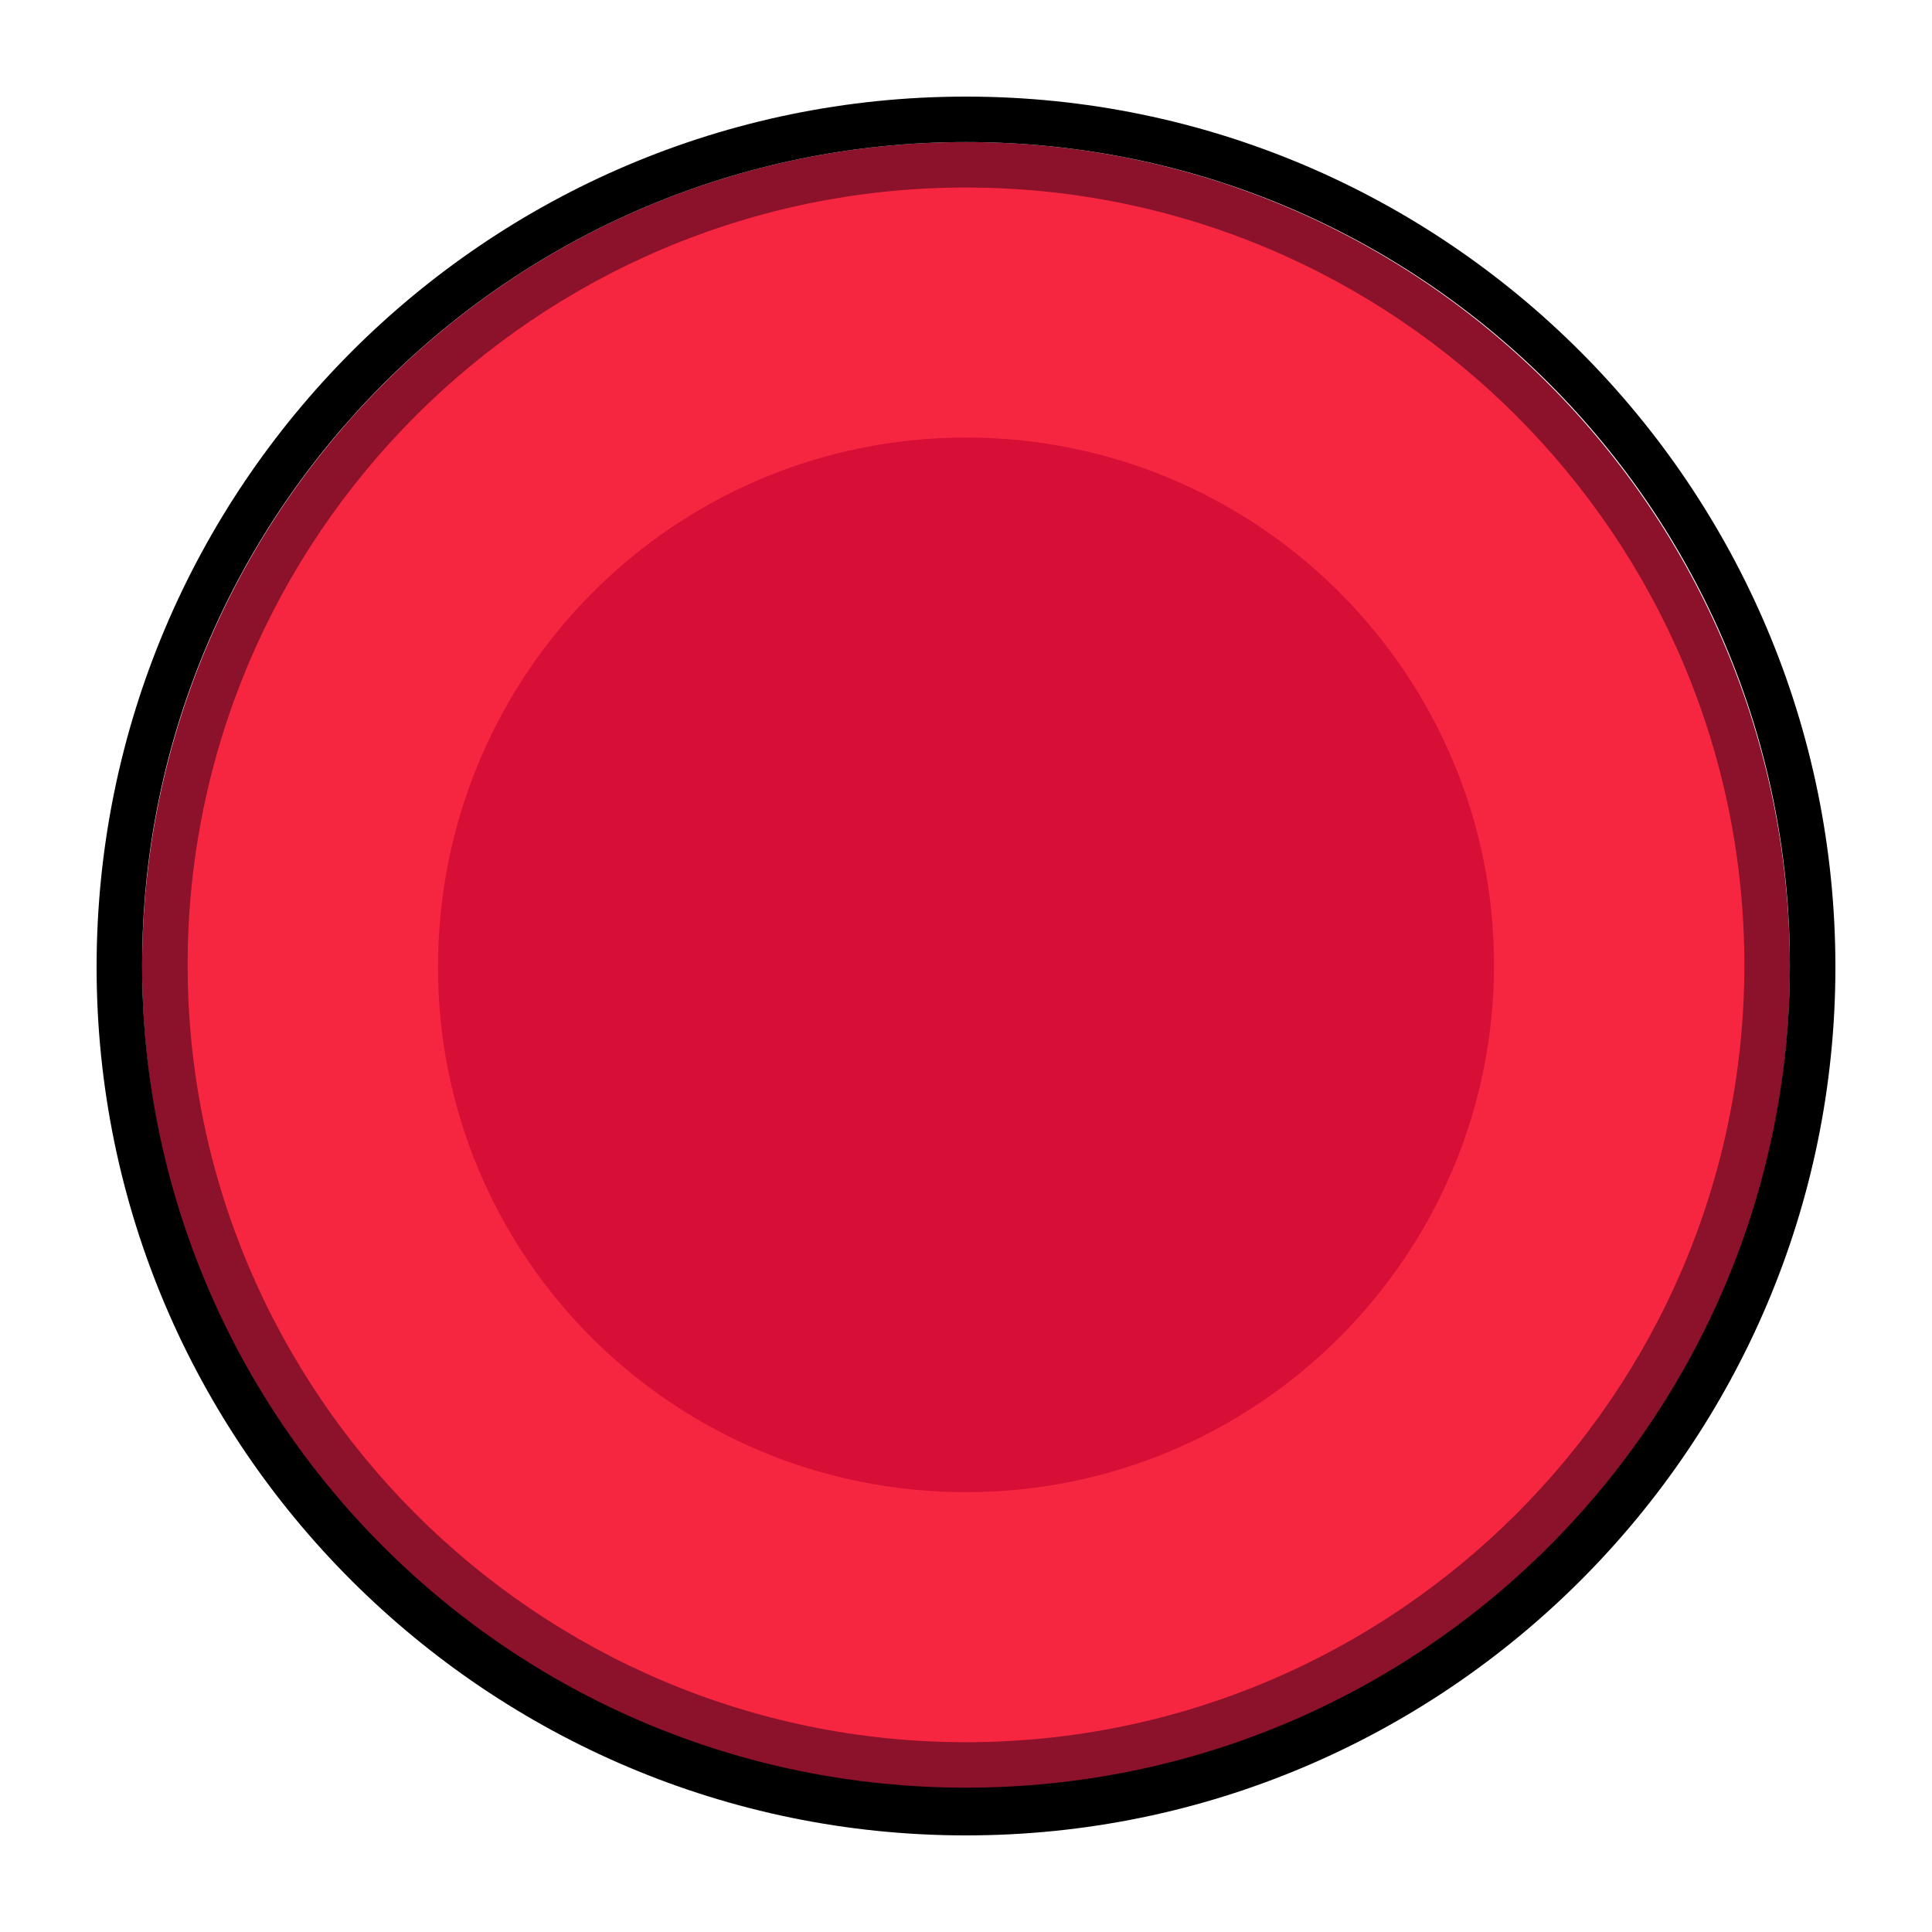
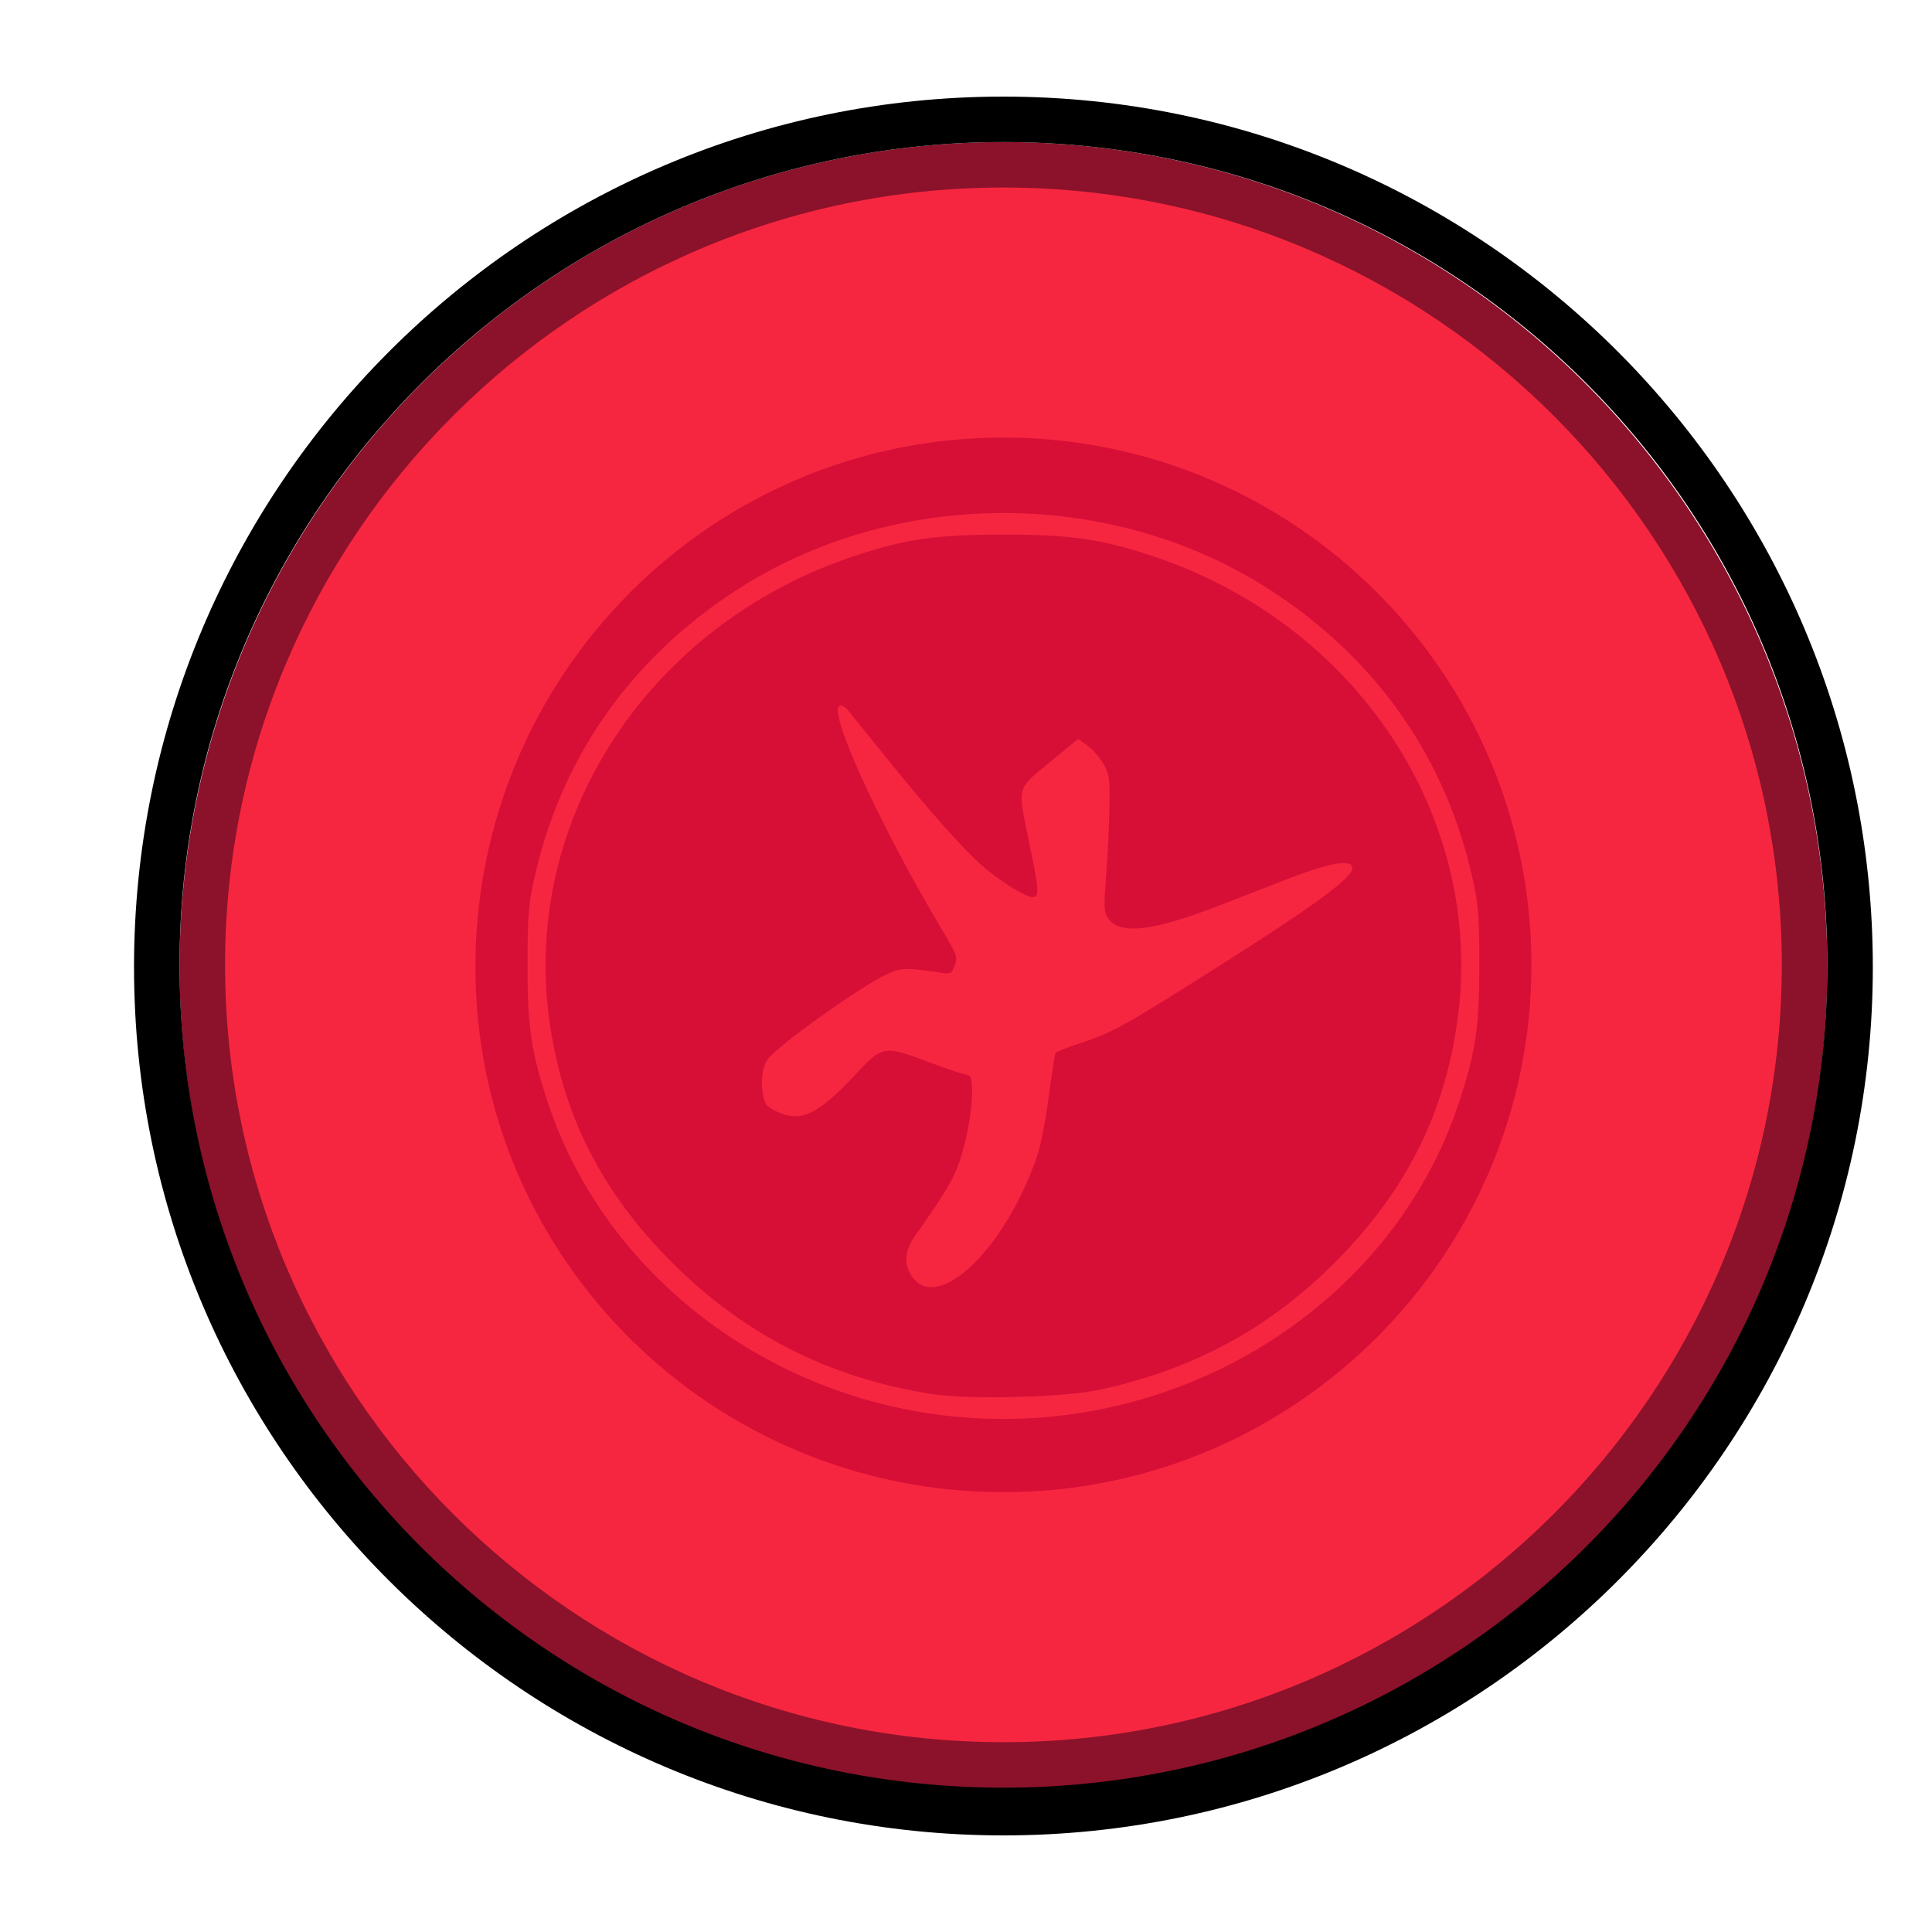
<svg xmlns="http://www.w3.org/2000/svg" version="1.1" id="Layer_1" x="0px" y="0px" viewBox="0 0 100 100" enable-background="new 0 0 76.6 76.5" xml:space="preserve" width="100%" height="100%">
  <defs id="defs3001" />
-   <g id="g2987" transform="matrix(1.178011,0,0,1.176471,4.882199,5)">
+   <g id="g2987" transform="matrix(1.178011,0,0,1.176471,6.819268,5)">
    <g id="g2989">
      <path clip-rule="evenodd" d="M 38.3,73.5 C 18.9,73.5 3.1,57.7 3.1,38.3 3.1,18.9 18.9,3 38.3,3 57.7,3 73.5,18.8 73.5,38.2 73.5,57.6 57.7,73.5 38.3,73.5 z" id="path2991" style="fill:#f72640;fill-rule:evenodd" />
      <path d="M 38.3,4 C 57.2,4 72.5,19.4 72.5,38.2 72.5,57.1 57.1,72.4 38.3,72.4 19.4,72.4 4.1,57 4.1,38.2 4.1,19.4 19.4,4 38.3,4 m 0,-2 C 18.3,2 2.1,18.3 2.1,38.3 c 0,20 16.2,36.2 36.2,36.2 20,0 36.2,-16.2 36.2,-36.2 C 74.5,18.3 58.3,2 38.3,2 l 0,0 z" id="path2993" style="fill:#8b122a" />
      <path d="m 38.3,2 c 20,0 36.2,16.2 36.2,36.2 0,20 -16.2,36.2 -36.2,36.2 C 18.3,74.4 2.1,58.2 2.1,38.2 2.1,18.3 18.3,2 38.3,2 m 0,-2 C 17.2,0 0.1,17.2 0.1,38.3 0.1,59.4 17.3,76.5 38.3,76.5 59.4,76.5 76.5,59.3 76.5,38.3 76.5,17.2 59.4,0 38.3,0 l 0,0 z" id="path2995" />
    </g>
    <path clip-rule="evenodd" d="M 38.3,15 C 51.1,15 61.5,25.4 61.5,38.2 61.5,51 51.1,61.4 38.3,61.4 25.5,61.4 15.1,51.1 15.1,38.3 15.1,25.4 25.5,15 38.3,15 z" id="path2997" style="fill:#d70f37;fill-rule:evenodd" />
  </g>
+   <path style="fill:#f72640;opacity:1;fill-opacity:1" d="m 49.529,73.334 c -9.787,-0.912 -18.229,-7.39 -21.161,-16.238 -0.87,-2.627 -1.062,-3.913 -1.062,-7.117 0,-2.468 0.047,-3.122 0.314,-4.355 1.361,-6.288 4.913,-11.418 10.397,-15.013 8.251,-5.408 19.589,-5.408 27.84,0 5.484,3.594 9.036,8.724 10.397,15.013 0.267,1.234 0.314,1.888 0.314,4.355 0,3.204 -0.192,4.491 -1.062,7.117 -3.468,10.468 -14.421,17.315 -25.976,16.238 z m 7.365,-1.396 c 4.858,-1.046 8.766,-3.156 12.191,-6.582 3.675,-3.676 5.712,-7.722 6.367,-12.644 C 76.847,42.24 70.192,32.222 59.527,28.737 56.928,27.888 55.383,27.67 51.937,27.67 c -3.446,0 -4.991,0.217 -7.59,1.066 -10.658,3.483 -17.319,13.51 -15.926,23.976 0.656,4.926 2.696,8.976 6.367,12.64 3.74,3.732 8.072,5.936 13.346,6.792 1.925,0.312 6.897,0.195 8.759,-0.206 z m -9.142,-5.398 c -0.198,-0.074 -0.469,-0.32 -0.602,-0.545 -0.386,-0.654 -0.309,-1.304 0.25,-2.085 1.273,-1.783 1.818,-2.657 2.124,-3.412 0.701,-1.725 1.065,-4.854 0.565,-4.854 -0.12,0 -0.985,-0.287 -1.922,-0.637 -2.454,-0.918 -2.469,-0.916 -3.941,0.663 -1.926,2.064 -2.837,2.469 -4.105,1.822 -0.479,-0.244 -0.556,-0.356 -0.641,-0.928 -0.116,-0.772 0.007,-1.457 0.327,-1.821 0.729,-0.831 4.814,-3.725 6.069,-4.3 0.799,-0.366 0.912,-0.37 2.803,-0.098 0.536,0.077 0.576,0.057 0.738,-0.373 0.163,-0.433 0.129,-0.527 -0.744,-1.997 -3.29,-5.543 -5.955,-11.453 -5.164,-11.453 0.099,0 0.251,0.087 0.338,0.193 0.086,0.106 1.029,1.269 2.094,2.585 2.246,2.775 3.851,4.581 4.888,5.503 0.861,0.765 2.256,1.635 2.621,1.635 0.355,0 0.334,-0.341 -0.169,-2.785 -0.622,-3.025 -0.689,-2.758 1.047,-4.19 l 1.472,-1.214 0.489,0.348 c 0.269,0.191 0.64,0.616 0.824,0.943 0.304,0.539 0.333,0.748 0.311,2.224 -0.013,0.896 -0.089,2.477 -0.169,3.515 -0.126,1.647 -0.116,1.929 0.081,2.23 0.594,0.907 2.323,0.708 5.86,-0.672 1.207,-0.471 2.762,-1.075 3.455,-1.342 2.24,-0.864 3.344,-1.046 3.344,-0.552 0,0.543 -2.392,2.246 -8.711,6.201 -3.268,2.045 -3.824,2.34 -5.416,2.865 -0.642,0.212 -1.197,0.433 -1.234,0.493 -0.037,0.059 -0.192,1.063 -0.346,2.231 -0.154,1.168 -0.417,2.533 -0.585,3.033 -1.39,4.136 -4.266,7.411 -5.952,6.777 z" id="path2998" />
</svg>
